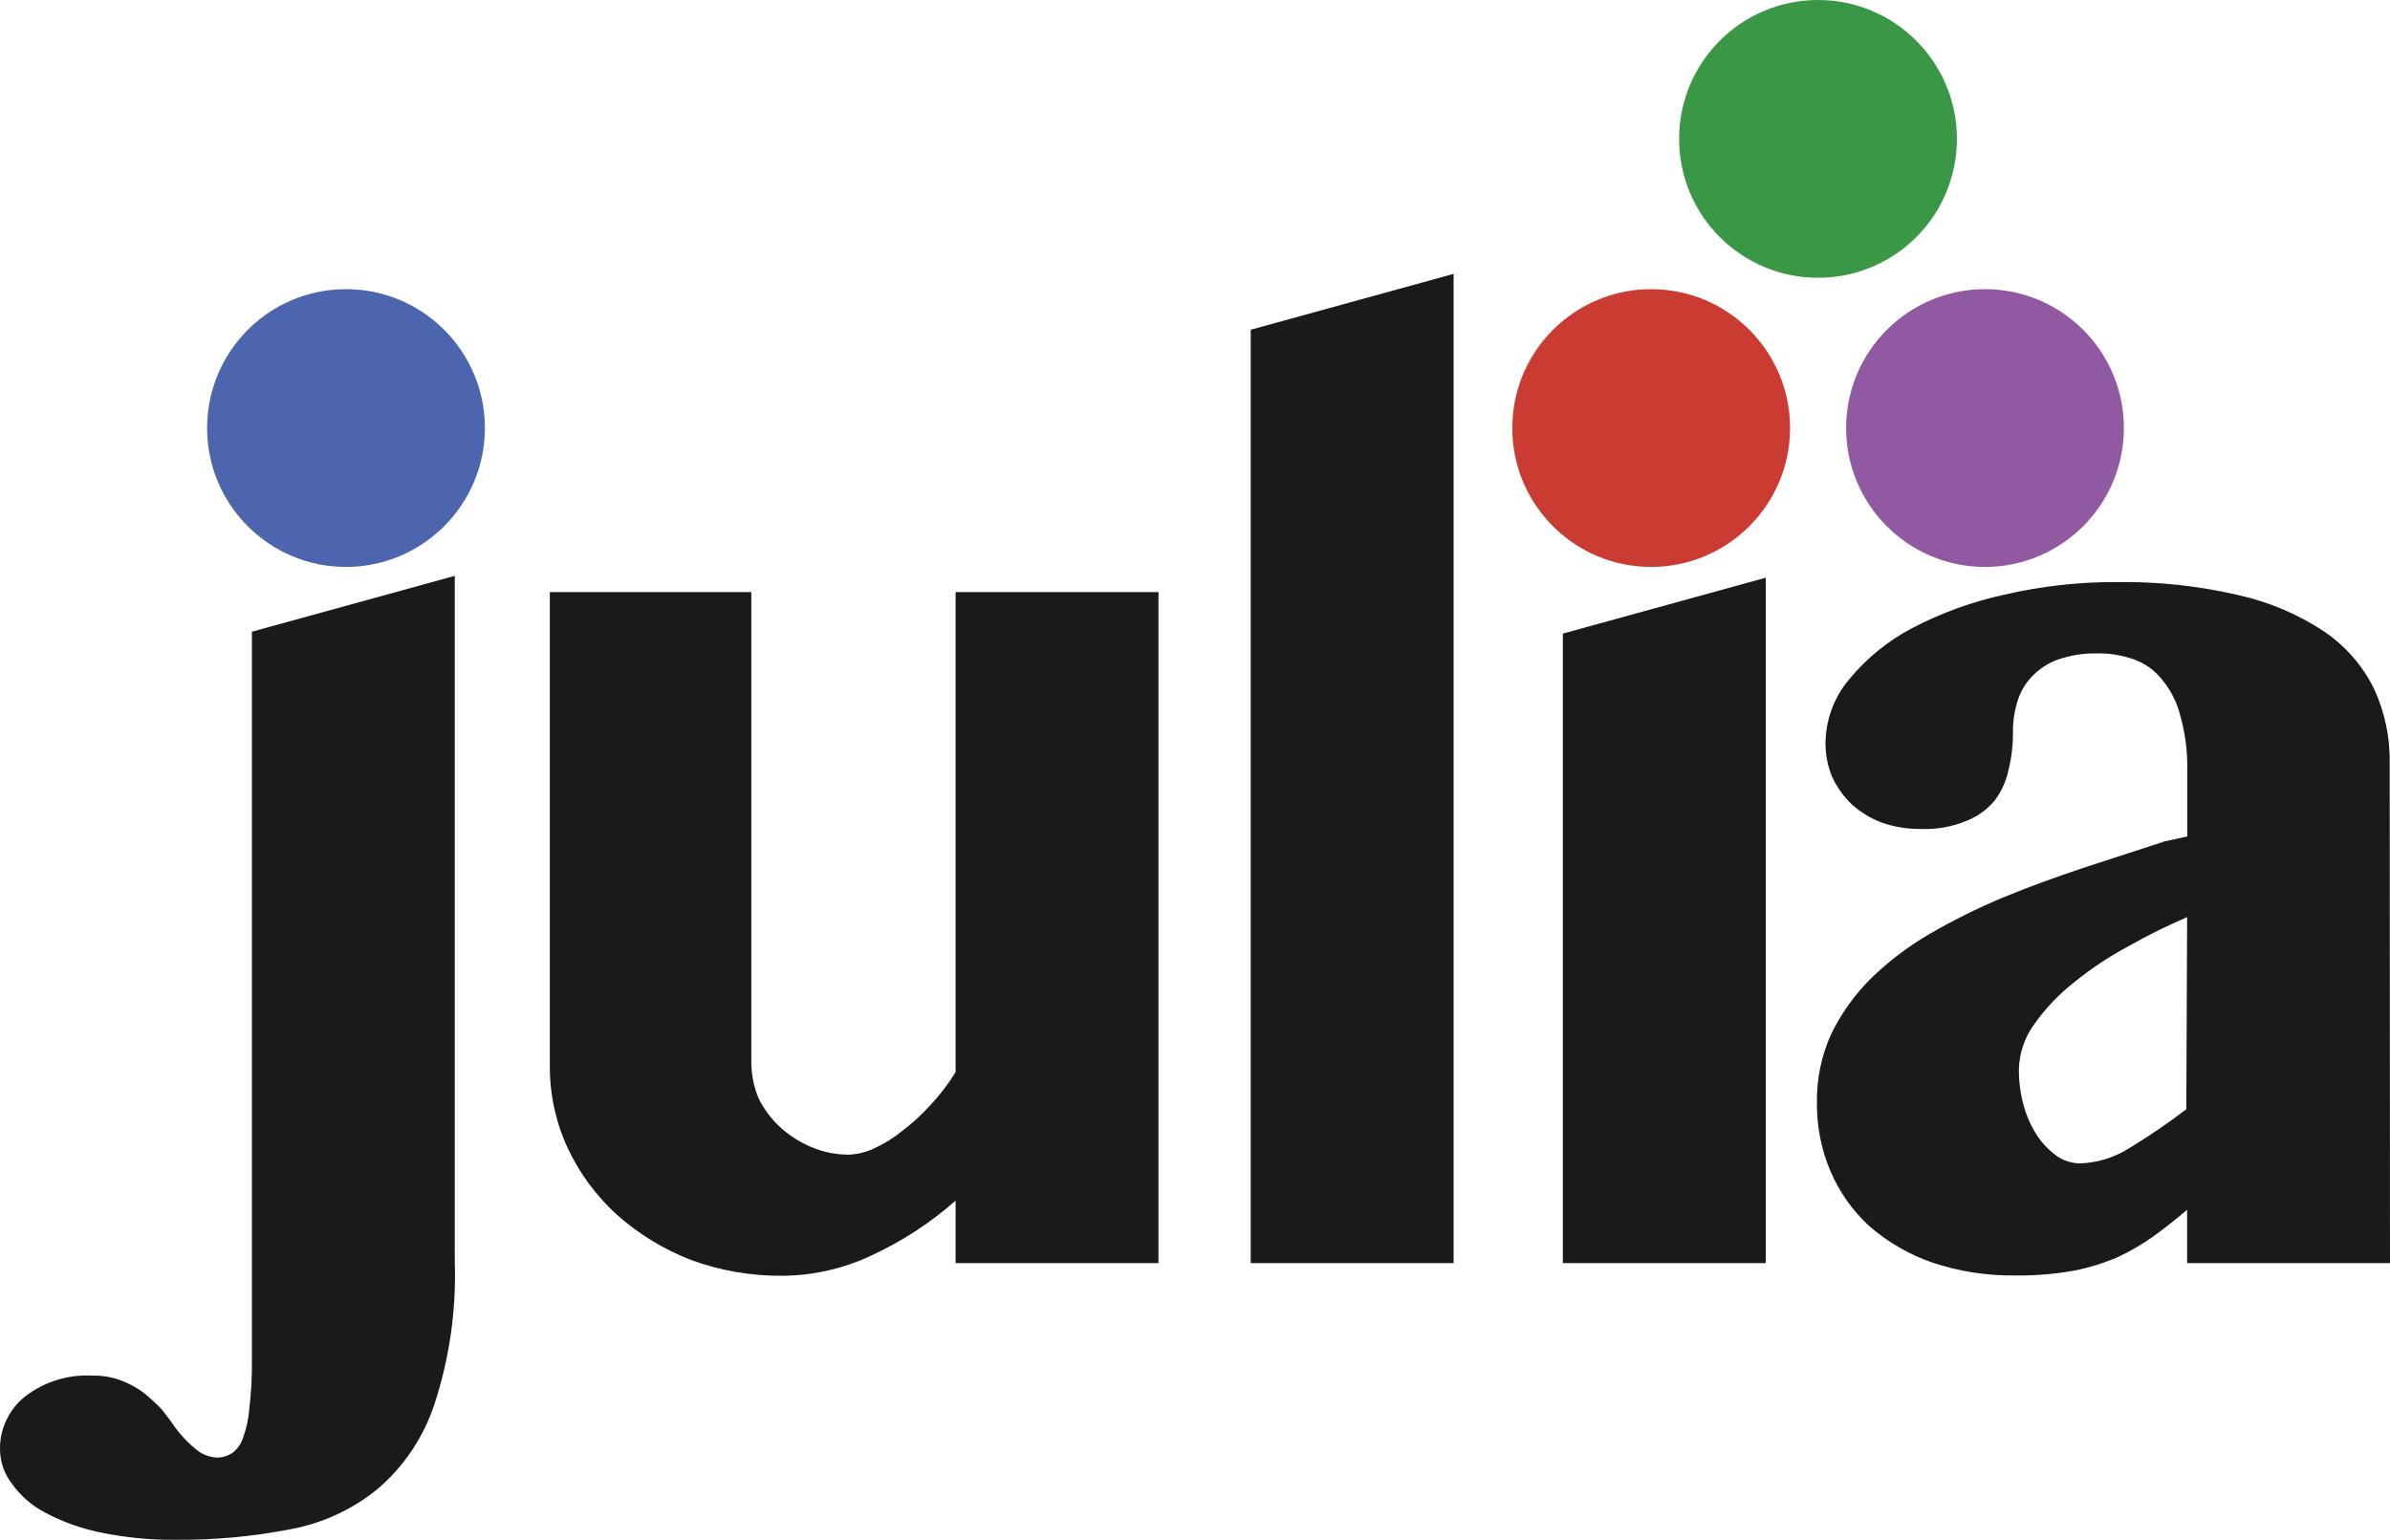
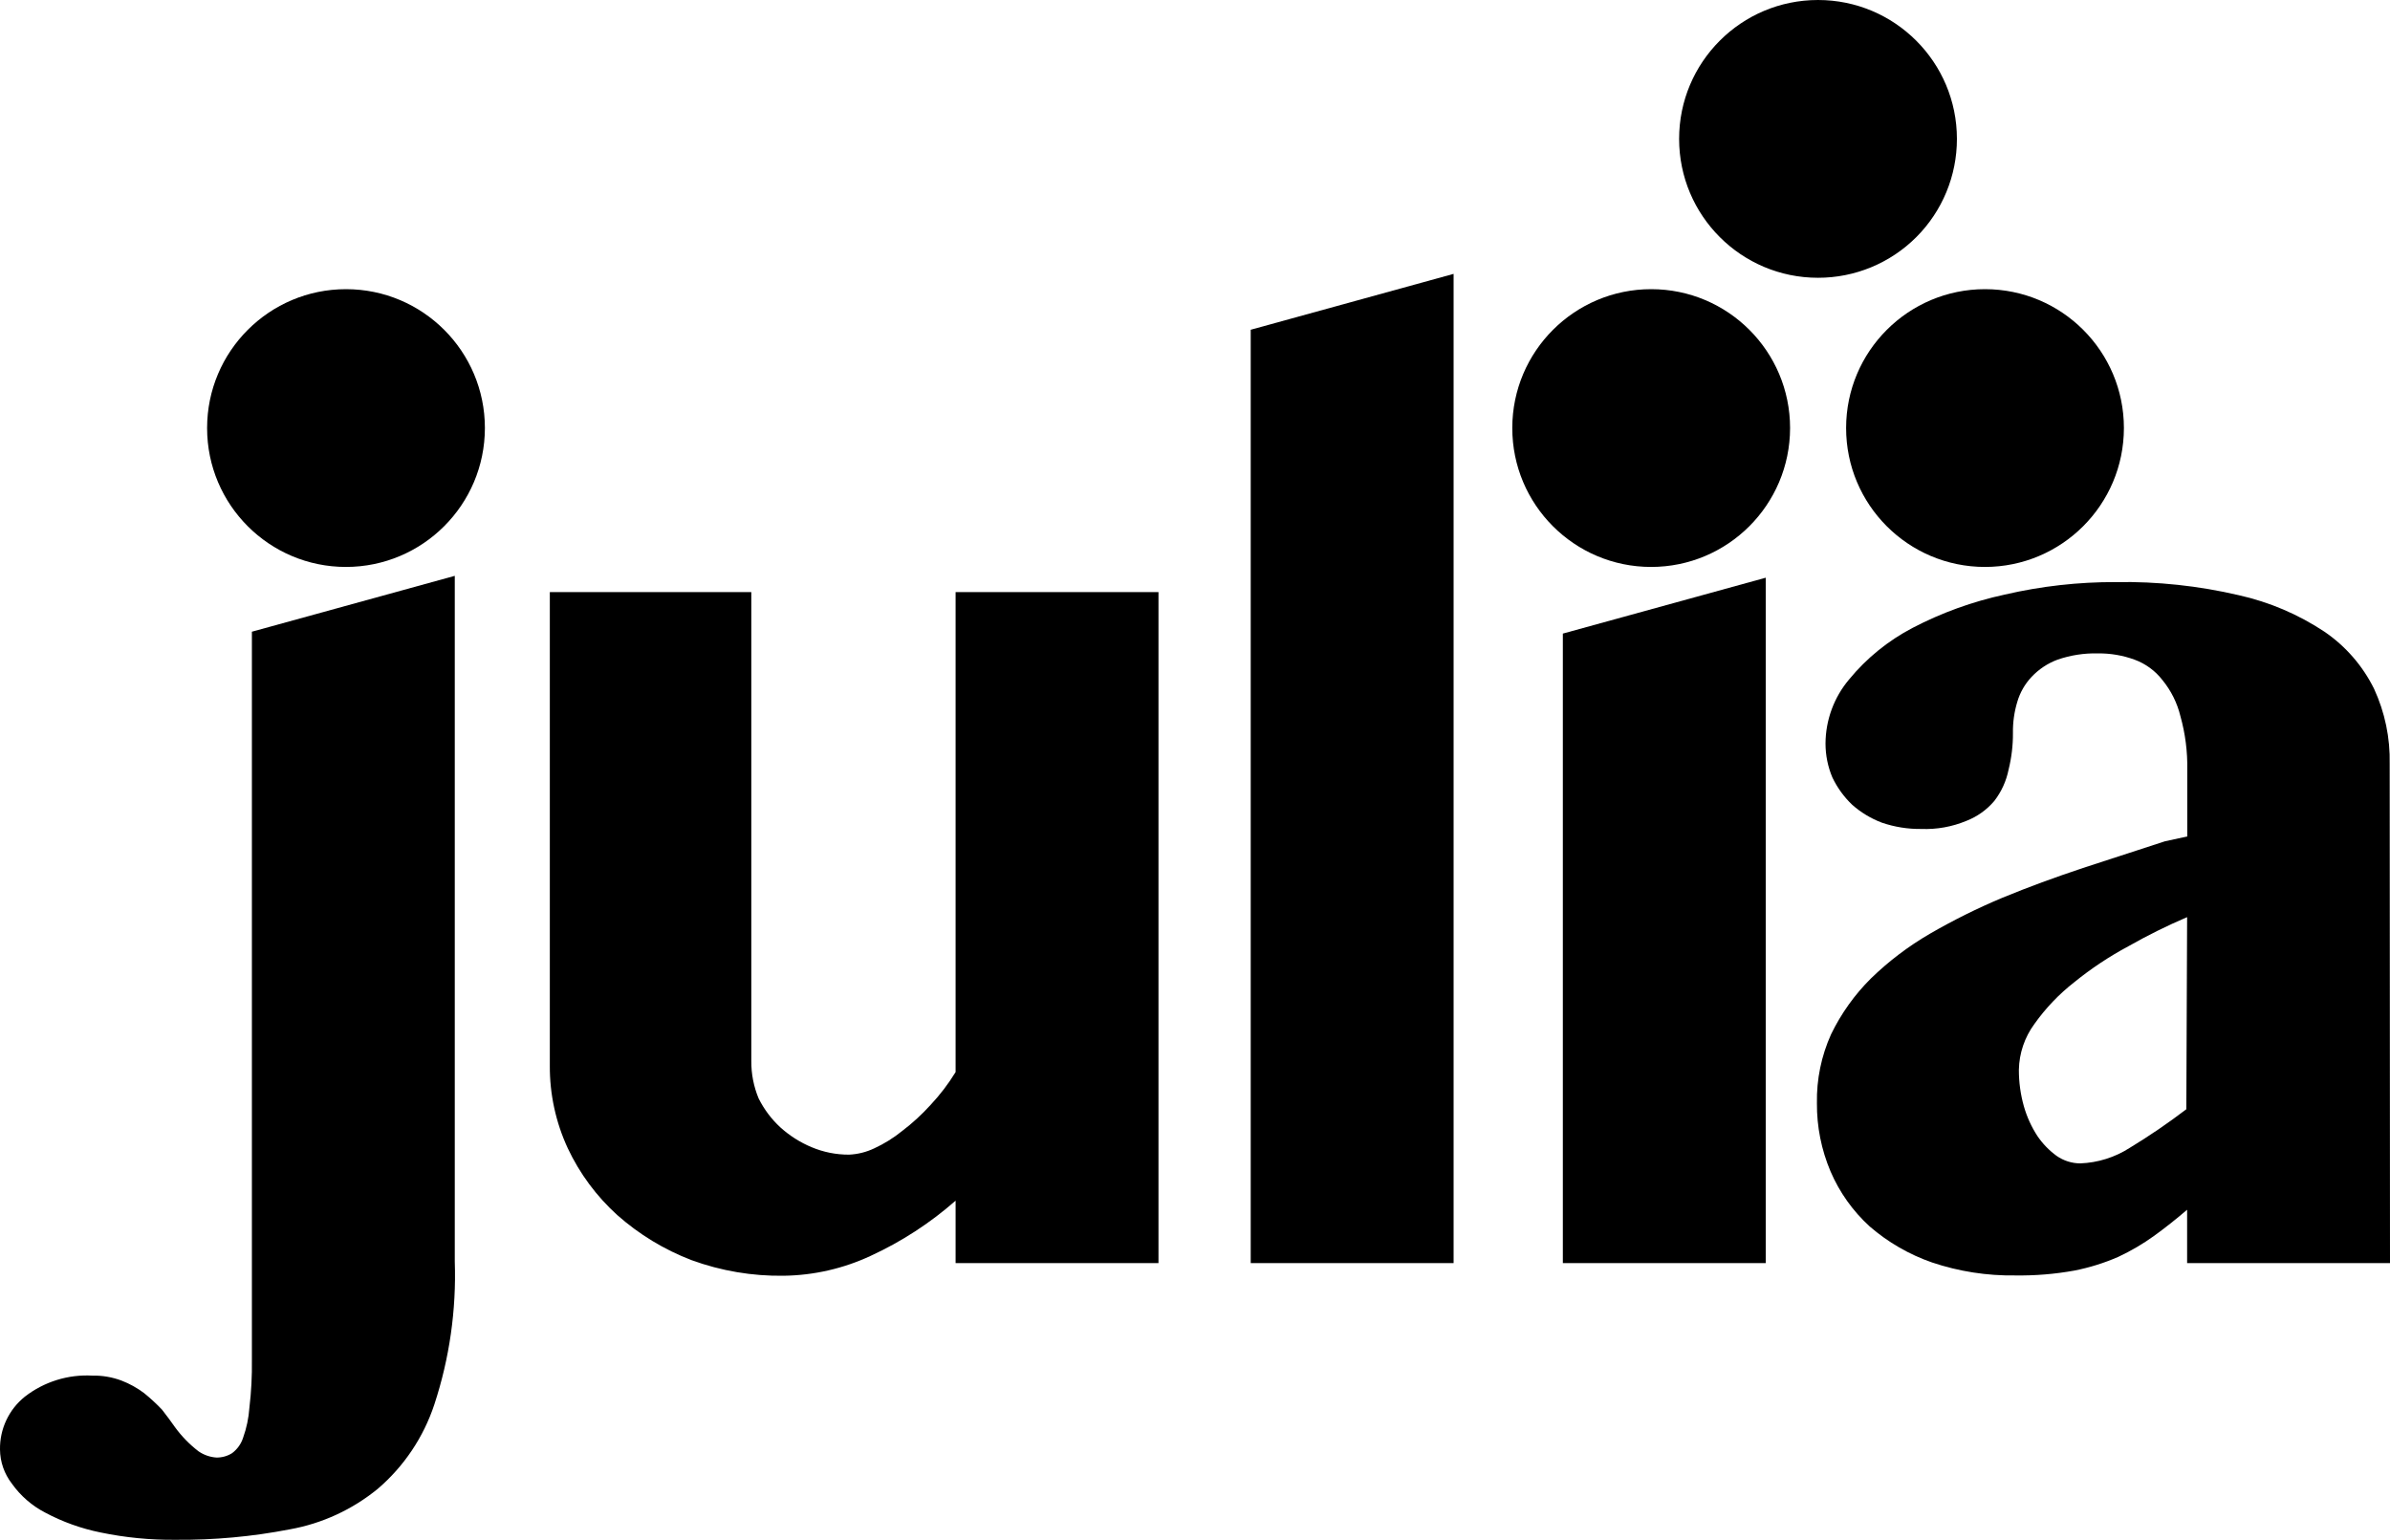
<svg xmlns="http://www.w3.org/2000/svg" viewBox="0 0 153.14 98.64">
-   <defs>
-     <style>.cls-1{fill:#1a1a1a}.cls-2{fill:#4d64ae}.cls-3{fill:#ca3c32}.cls-4{fill:#9259a3}.cls-5{fill:#399746}</style>
-   </defs>
  <g id="Layer_2" data-name="Layer 2">
    <g id="Layer_1-2" data-name="Layer 1">
      <g id="layer1">
        <g id="g3855">
          <g id="g945">
            <g id="g984">
              <g id="g920">
                <path id="path3804" d="M93.14,80.94h-13V21.13l13-3.58Z" class="cls-1" />
                <g id="g898">
                  <g id="g893">
                    <path id="path19" d="M22.17,36.33a8.9,8.9,0,1,1,8.9-8.9A8.91,8.91,0,0,1,22.17,36.33Z" class="cls-2" />
                  </g>
                  <path id="path3819" d="M29.14,80.83A26.48,26.48,0,0,1,27.83,90a12.12,12.12,0,0,1-3.62,5.4A12.33,12.33,0,0,1,18.57,98a36.64,36.64,0,0,1-7.32.67,22.47,22.47,0,0,1-4.81-.47A13,13,0,0,1,2.9,96.93,6,6,0,0,1,.76,95.07,3.62,3.62,0,0,1,0,92.88,4.26,4.26,0,0,1,1.59,89.5a6.47,6.47,0,0,1,4.33-1.35,5,5,0,0,1,1.87.32,6,6,0,0,1,1.43.79,12,12,0,0,1,1.16,1.07c.31.4.59.77.83,1.12A7.58,7.58,0,0,0,12.72,93a2.3,2.3,0,0,0,1.15.4,1.85,1.85,0,0,0,1-.28,2,2,0,0,0,.71-1,7.18,7.18,0,0,0,.4-1.91,23.12,23.12,0,0,0,.16-3.06V40.48l13-3.58Z" class="cls-1" />
                </g>
                <path id="path3802" d="M48.14,37.94V68a6.14,6.14,0,0,0,.47,2.39A6.45,6.45,0,0,0,50,72.24a7,7,0,0,0,2,1.27,6.12,6.12,0,0,0,2.4.48,4.2,4.2,0,0,0,1.61-.4,8.42,8.42,0,0,0,1.8-1.12,13.27,13.27,0,0,0,1.81-1.66,12.92,12.92,0,0,0,1.61-2.11V37.94h13v43h-13v-4a22.47,22.47,0,0,1-5.43,3.53,13.62,13.62,0,0,1-5.59,1.28,16.52,16.52,0,0,1-5.9-1,15.59,15.59,0,0,1-4.76-2.89,13.56,13.56,0,0,1-3.17-4.28,12.41,12.41,0,0,1-1.15-5.29V37.94Z" class="cls-1" />
                <g id="g905">
                  <g id="g890">
                    <path id="path13" d="M105.79,36.33a8.9,8.9,0,1,1,8.91-8.9A8.91,8.91,0,0,1,105.79,36.33Z" class="cls-3" />
                    <path id="path25" d="M127.18,36.33a8.9,8.9,0,1,1,8.91-8.9A8.91,8.91,0,0,1,127.18,36.33Z" class="cls-4" />
                    <path id="path31" d="M116.49,17.8a8.9,8.9,0,1,1,8.9-8.9,8.89,8.89,0,0,1-8.9,8.9Z" class="cls-5" />
                  </g>
                  <path id="path3823" d="M100.14,40.6l13-3.58V80.94h-13Z" class="cls-1" />
                </g>
                <path id="path3808" d="M140.14,58.77a37.64,37.64,0,0,0-3.77,1.87,21.89,21.89,0,0,0-3.46,2.3,12.77,12.77,0,0,0-2.55,2.67,5.12,5.12,0,0,0-1,2.94,8.53,8.53,0,0,0,.32,2.34,7,7,0,0,0,.87,1.91,5.15,5.15,0,0,0,1.23,1.27,2.67,2.67,0,0,0,1.51.48,6.3,6.3,0,0,0,3.18-1,41.31,41.31,0,0,0,3.62-2.47Zm13,22.17h-13V77.52c-.71.61-1.42,1.17-2.11,1.67a14.2,14.2,0,0,1-2.3,1.35,13.56,13.56,0,0,1-2.82.88,19.75,19.75,0,0,1-3.78.31,16,16,0,0,1-5.33-.83,12.23,12.23,0,0,1-4-2.31,10.23,10.23,0,0,1-2.51-3.53,11,11,0,0,1-.87-4.37,10.27,10.27,0,0,1,.91-4.42,13.11,13.11,0,0,1,2.55-3.57,19.36,19.36,0,0,1,3.77-2.86,40.26,40.26,0,0,1,4.65-2.31c1.67-.69,3.4-1.32,5.17-1.91l5.25-1.71,1.43-.31V49.34a11.91,11.91,0,0,0-.44-3.45,5.82,5.82,0,0,0-1.15-2.31,4,4,0,0,0-1.79-1.31,6.6,6.6,0,0,0-2.34-.4,7.38,7.38,0,0,0-2.59.4,4.37,4.37,0,0,0-1.67,1.11,3.94,3.94,0,0,0-.91,1.59,6.52,6.52,0,0,0-.28,2,9.51,9.51,0,0,1-.28,2.35,4.85,4.85,0,0,1-.91,2A4.47,4.47,0,0,1,126,52.6a6.84,6.84,0,0,1-2.9.52,7.51,7.51,0,0,1-2.51-.4,6.16,6.16,0,0,1-1.91-1.15,6,6,0,0,1-1.27-1.75,5.59,5.59,0,0,1-.44-2.18,6.42,6.42,0,0,1,1.51-4.1,13.16,13.16,0,0,1,4.06-3.3,23.45,23.45,0,0,1,5.92-2.14,31.07,31.07,0,0,1,7.12-.8,32.21,32.21,0,0,1,7.87.84,16.37,16.37,0,0,1,5.49,2.34,9.55,9.55,0,0,1,3.18,3.66,10.91,10.91,0,0,1,1,4.81Z" class="cls-1" />
              </g>
            </g>
          </g>
        </g>
      </g>
    </g>
  </g>
</svg>
